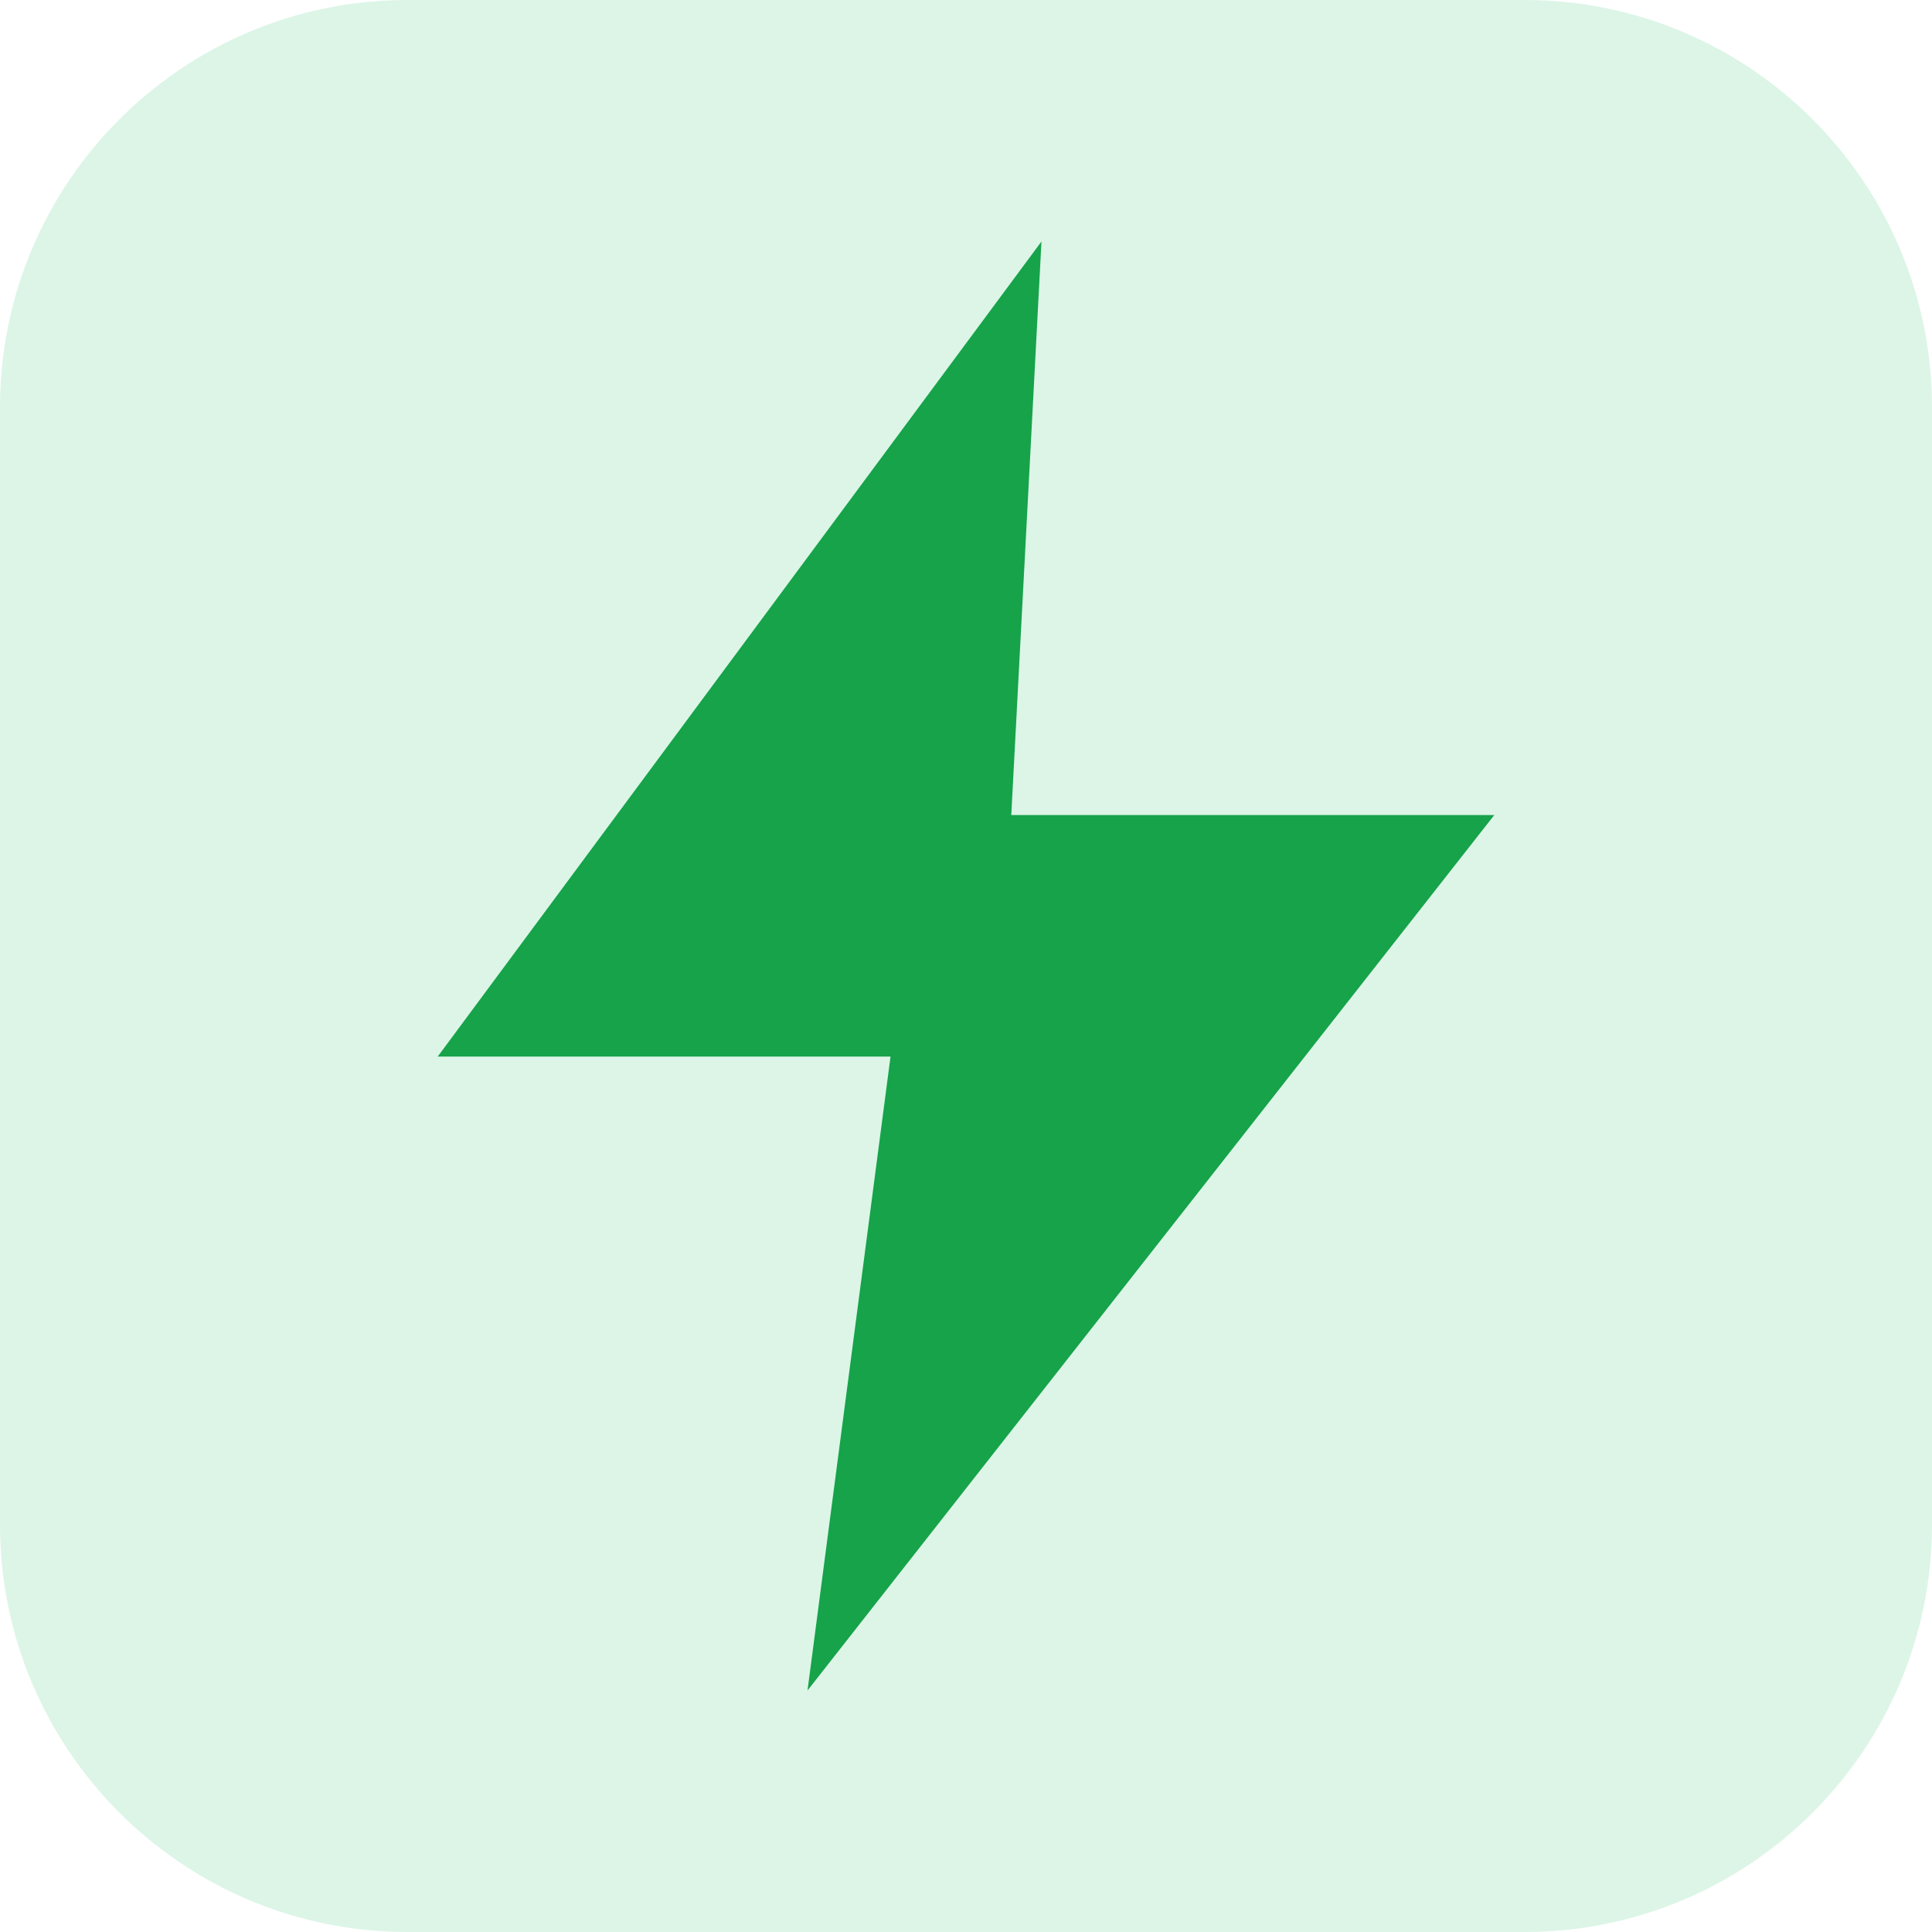
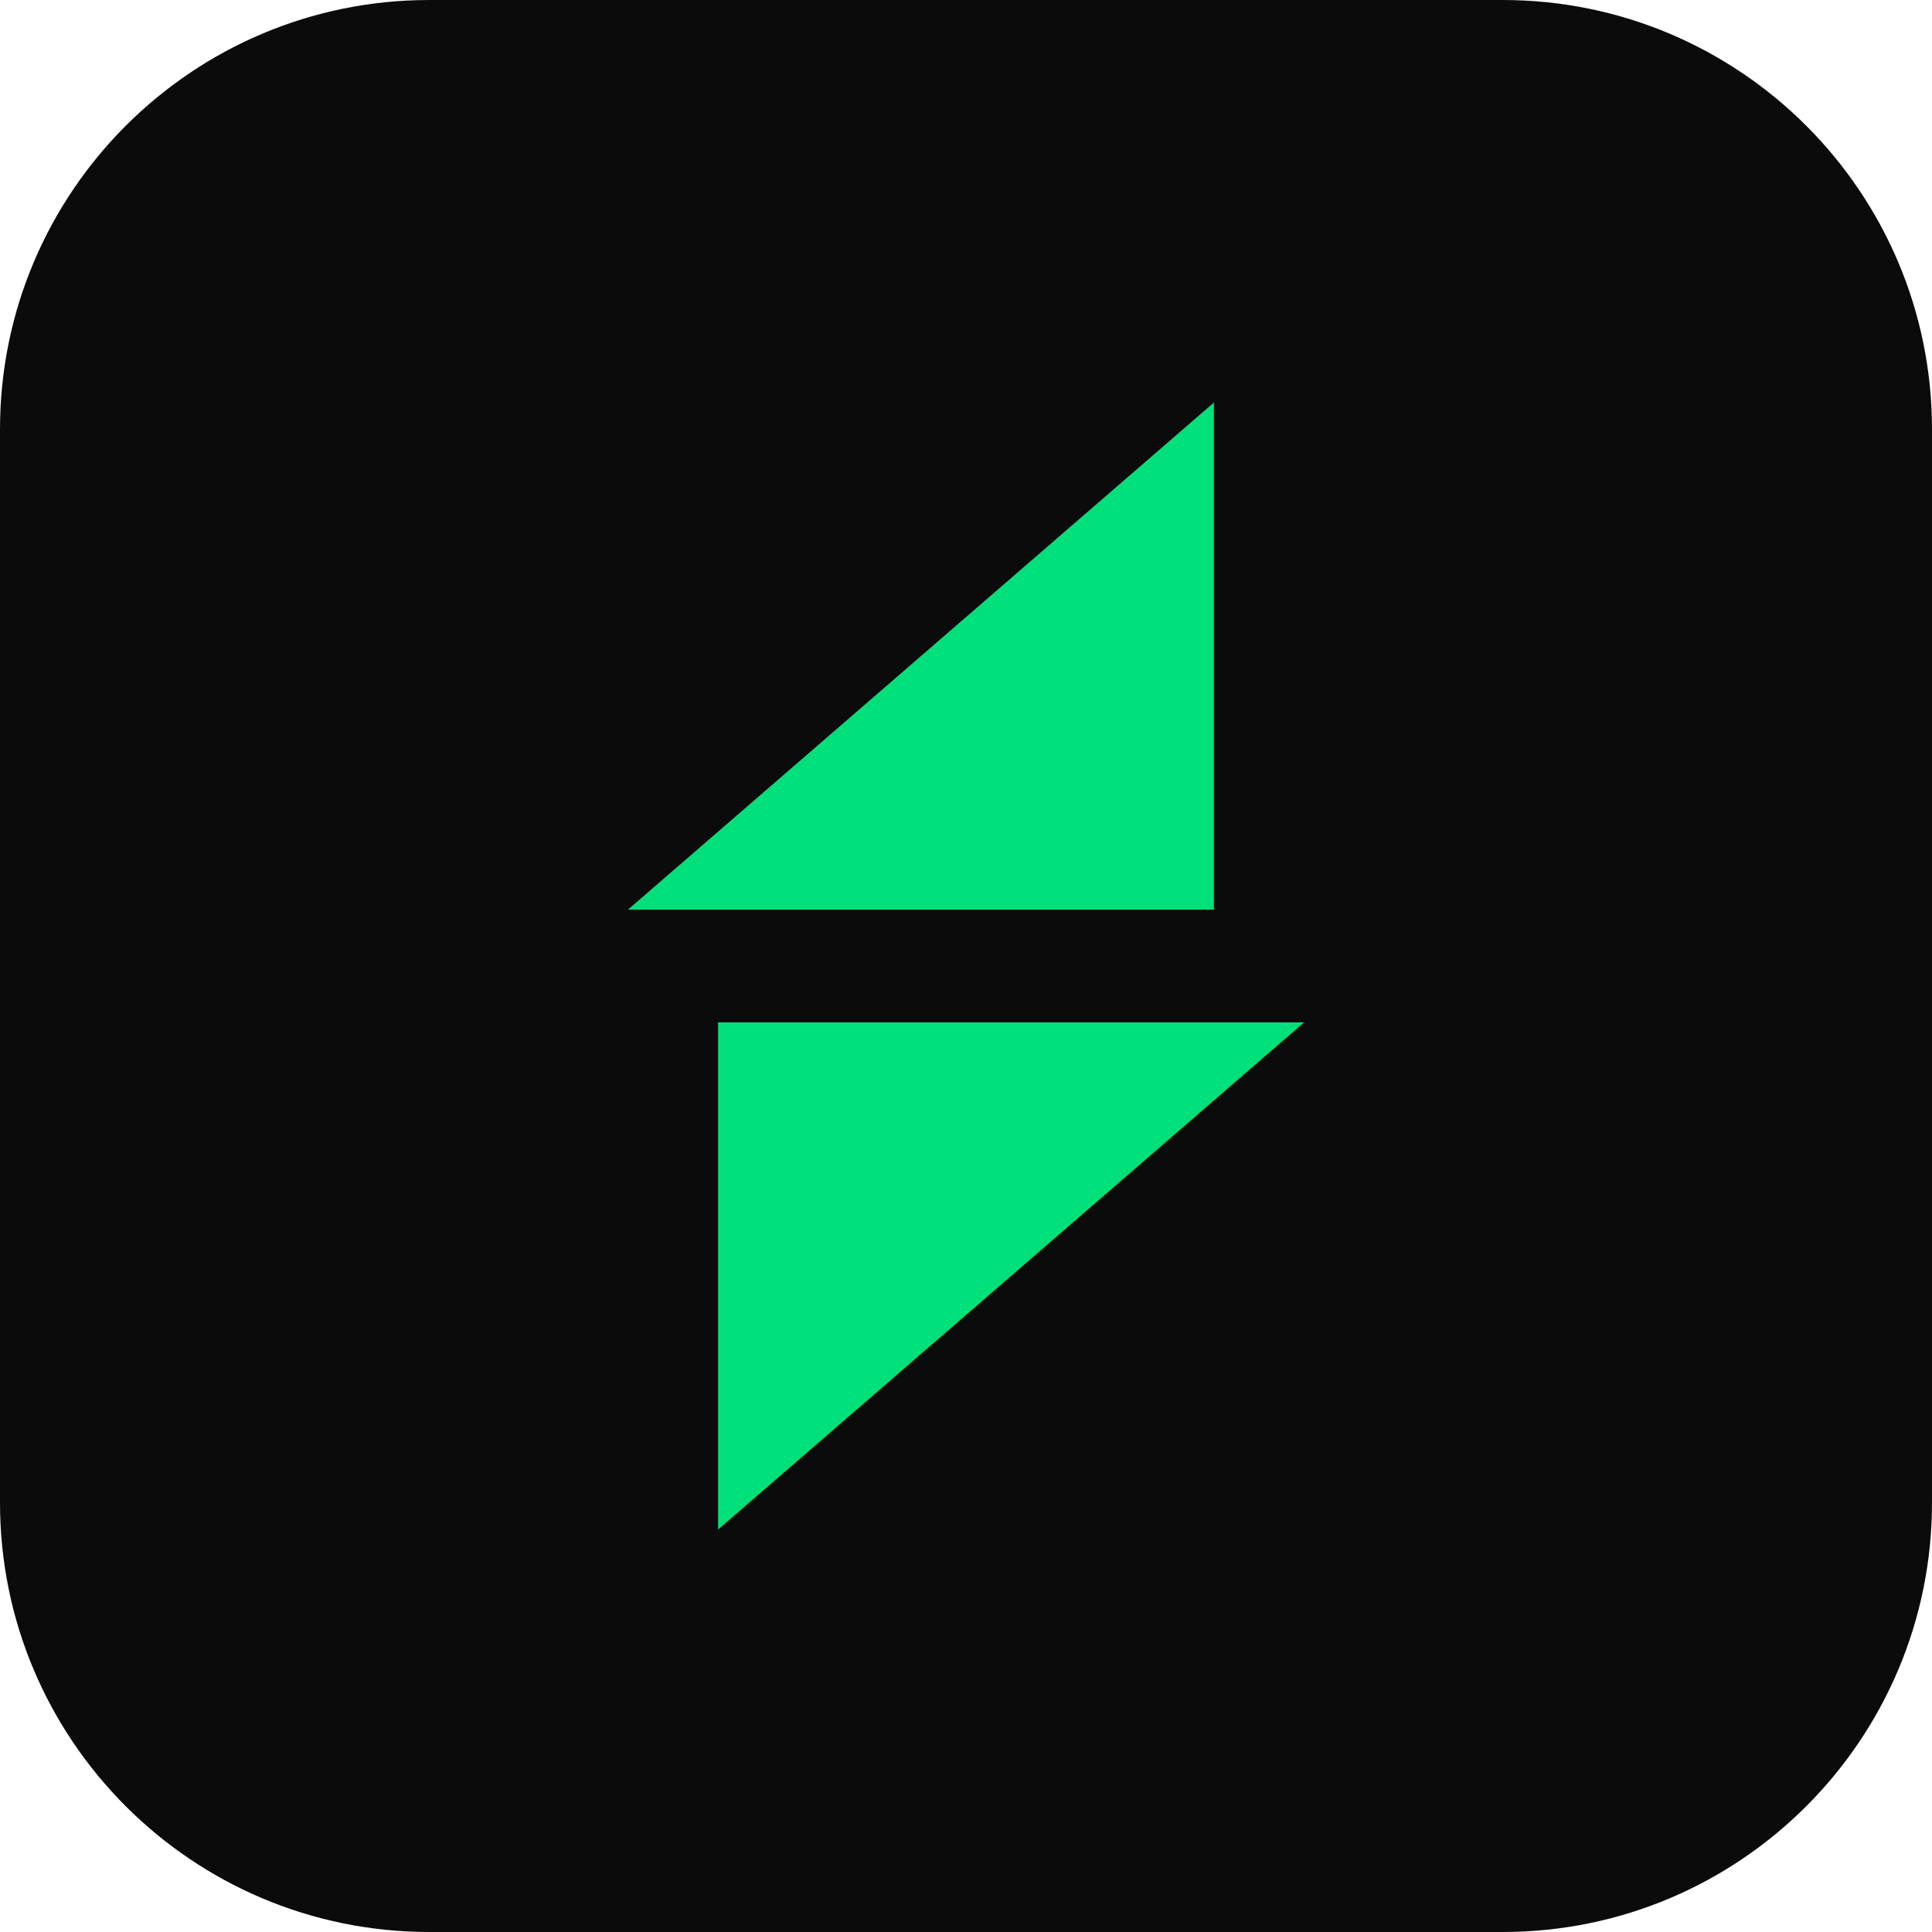
- <svg xmlns="http://www.w3.org/2000/svg" viewBox="0 0 512 512" width="512" height="512">
-   <rect width="512" height="512" rx="108" ry="108" fill="#dcf5e7" />
-   <path d="M 276 64 L 116 280 H 236 L 214 448 L 396 216 H 268 Z" fill="#16a34a" />
+ <svg xmlns="http://www.w3.org/2000/svg" width="512" height="512" viewBox="0 0 180 180" role="img" aria-label="KubeBolt">
+   <rect width="180" height="180" rx="40" fill="#0a0b0a" />
+   <g transform="translate(90 90) scale(4.2) translate(-16 -16)">
+     <path d="M21.5 3.5 L8.5 14.75 L21.5 14.75 Z M10.5 28.5 L23.5 17.25 L10.5 17.25 Z" fill="#00e07a" />
+   </g>
</svg>
